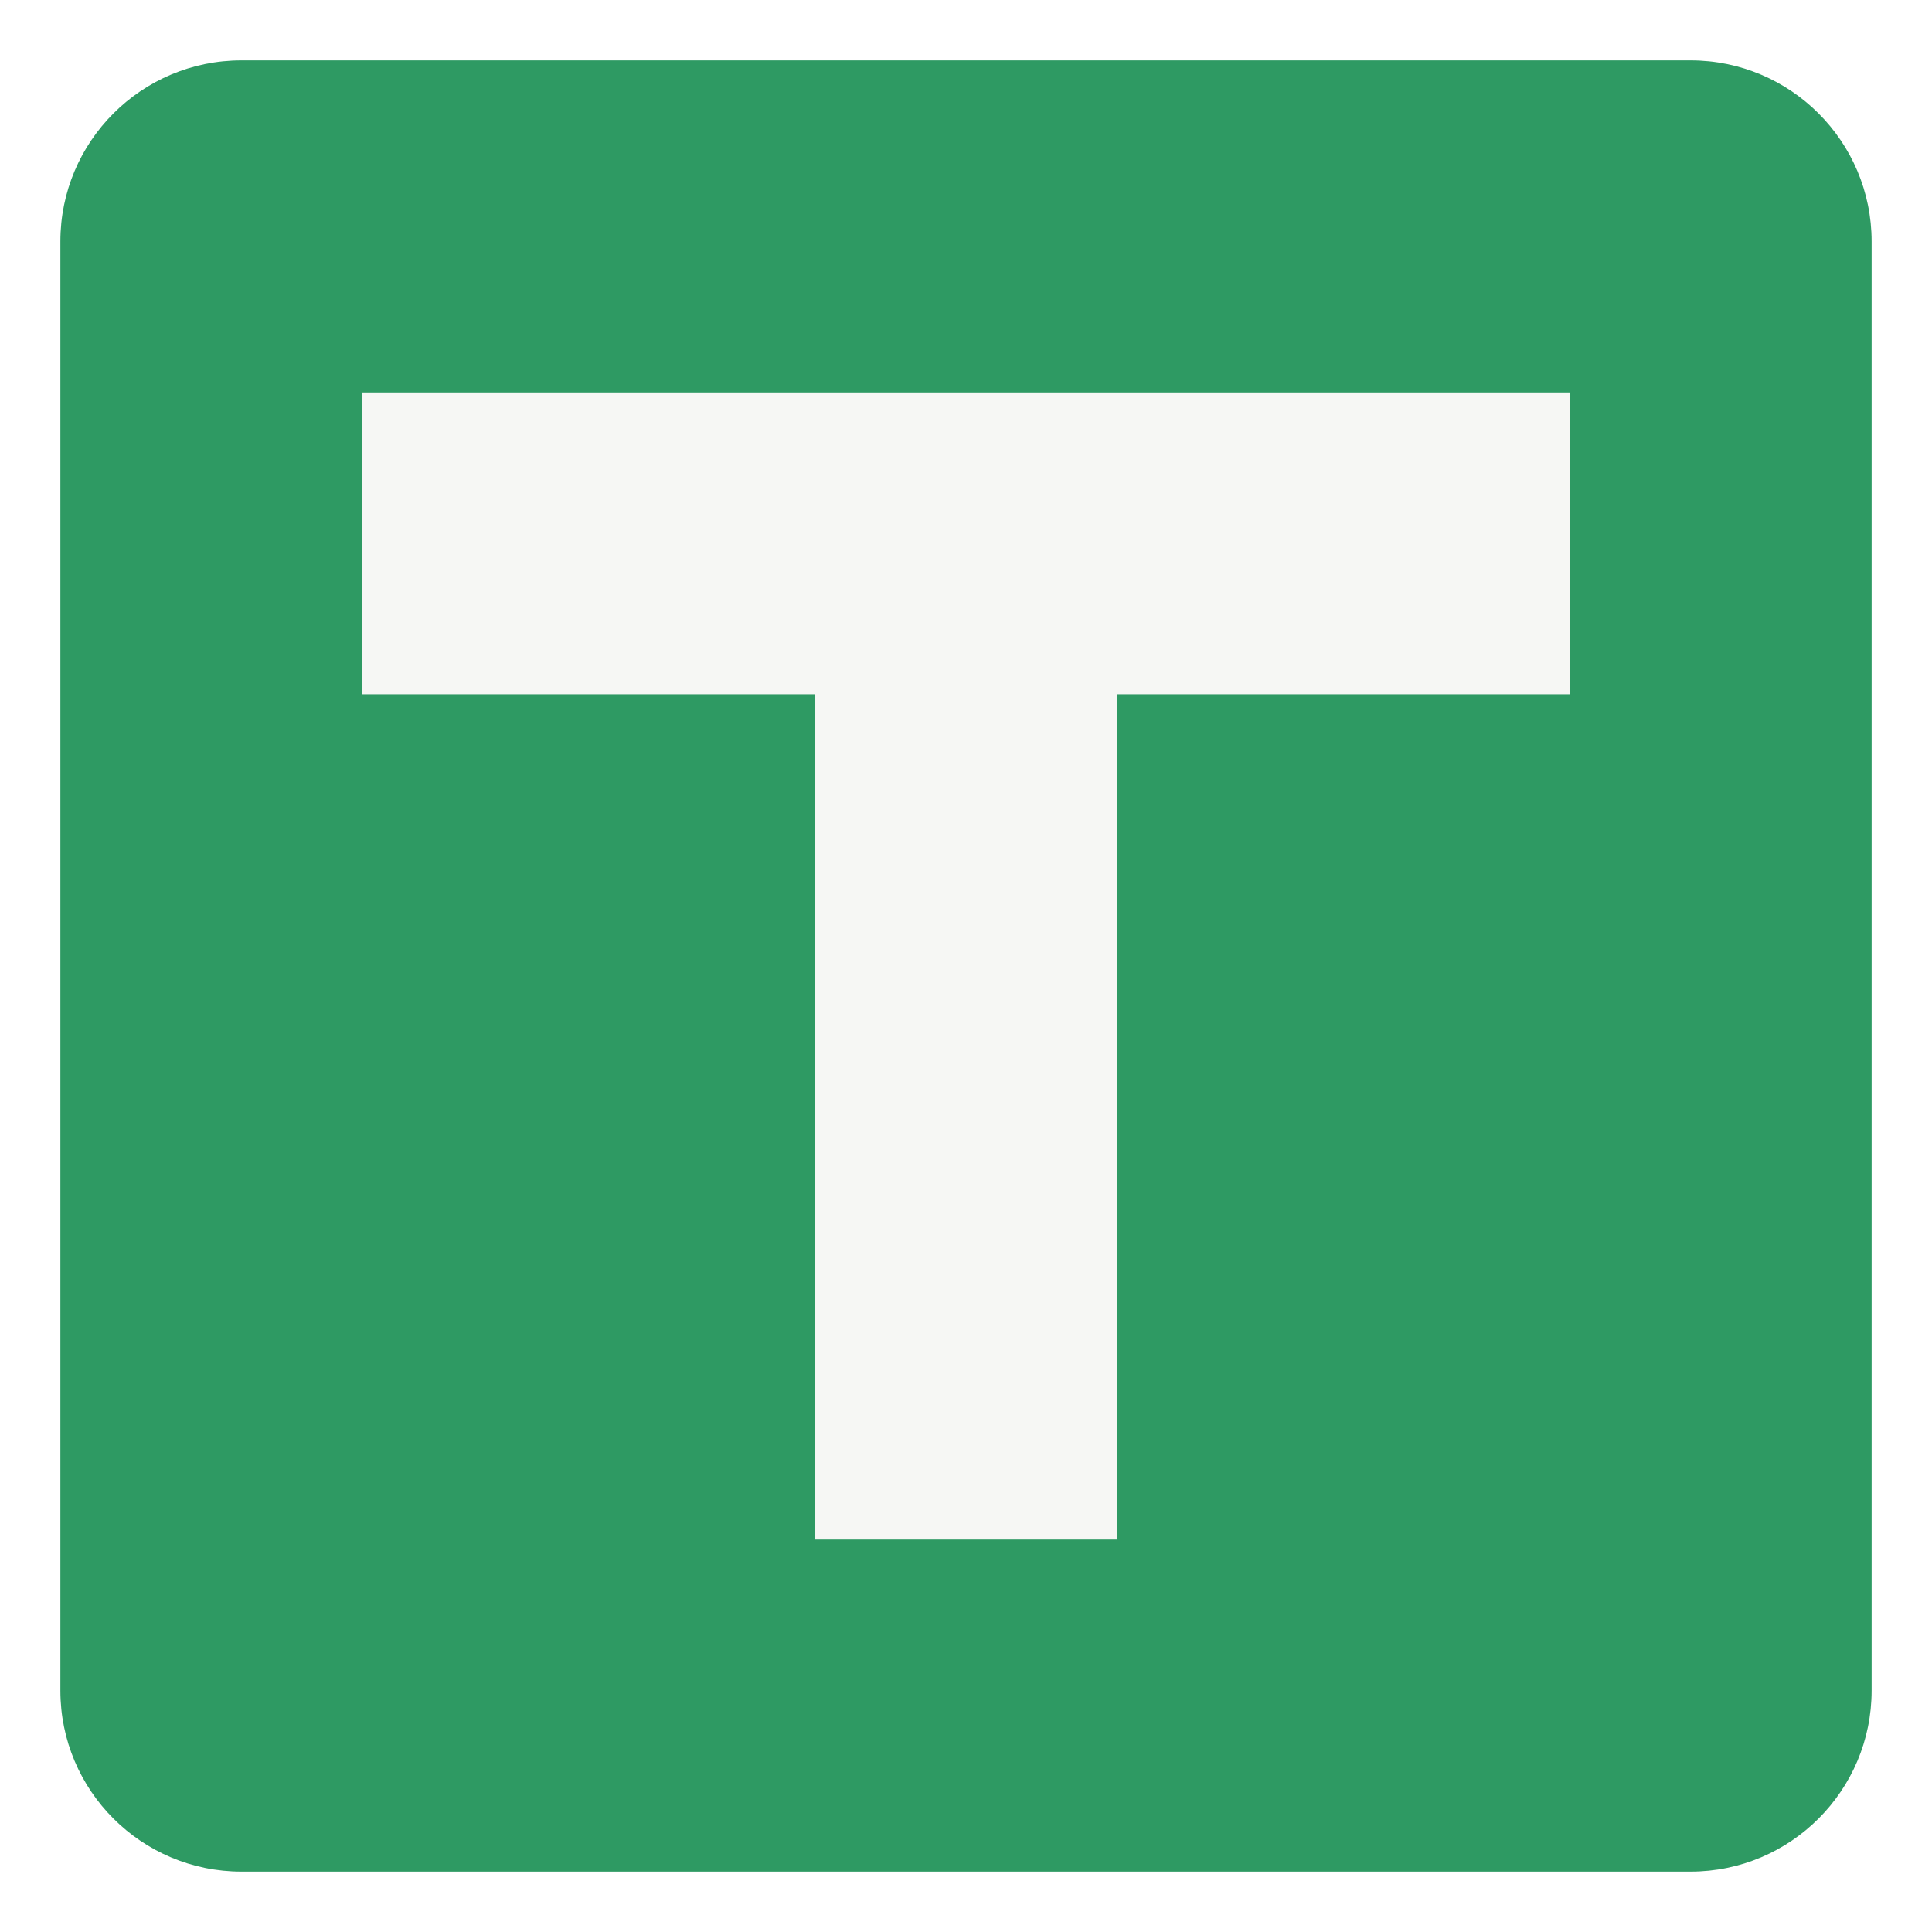
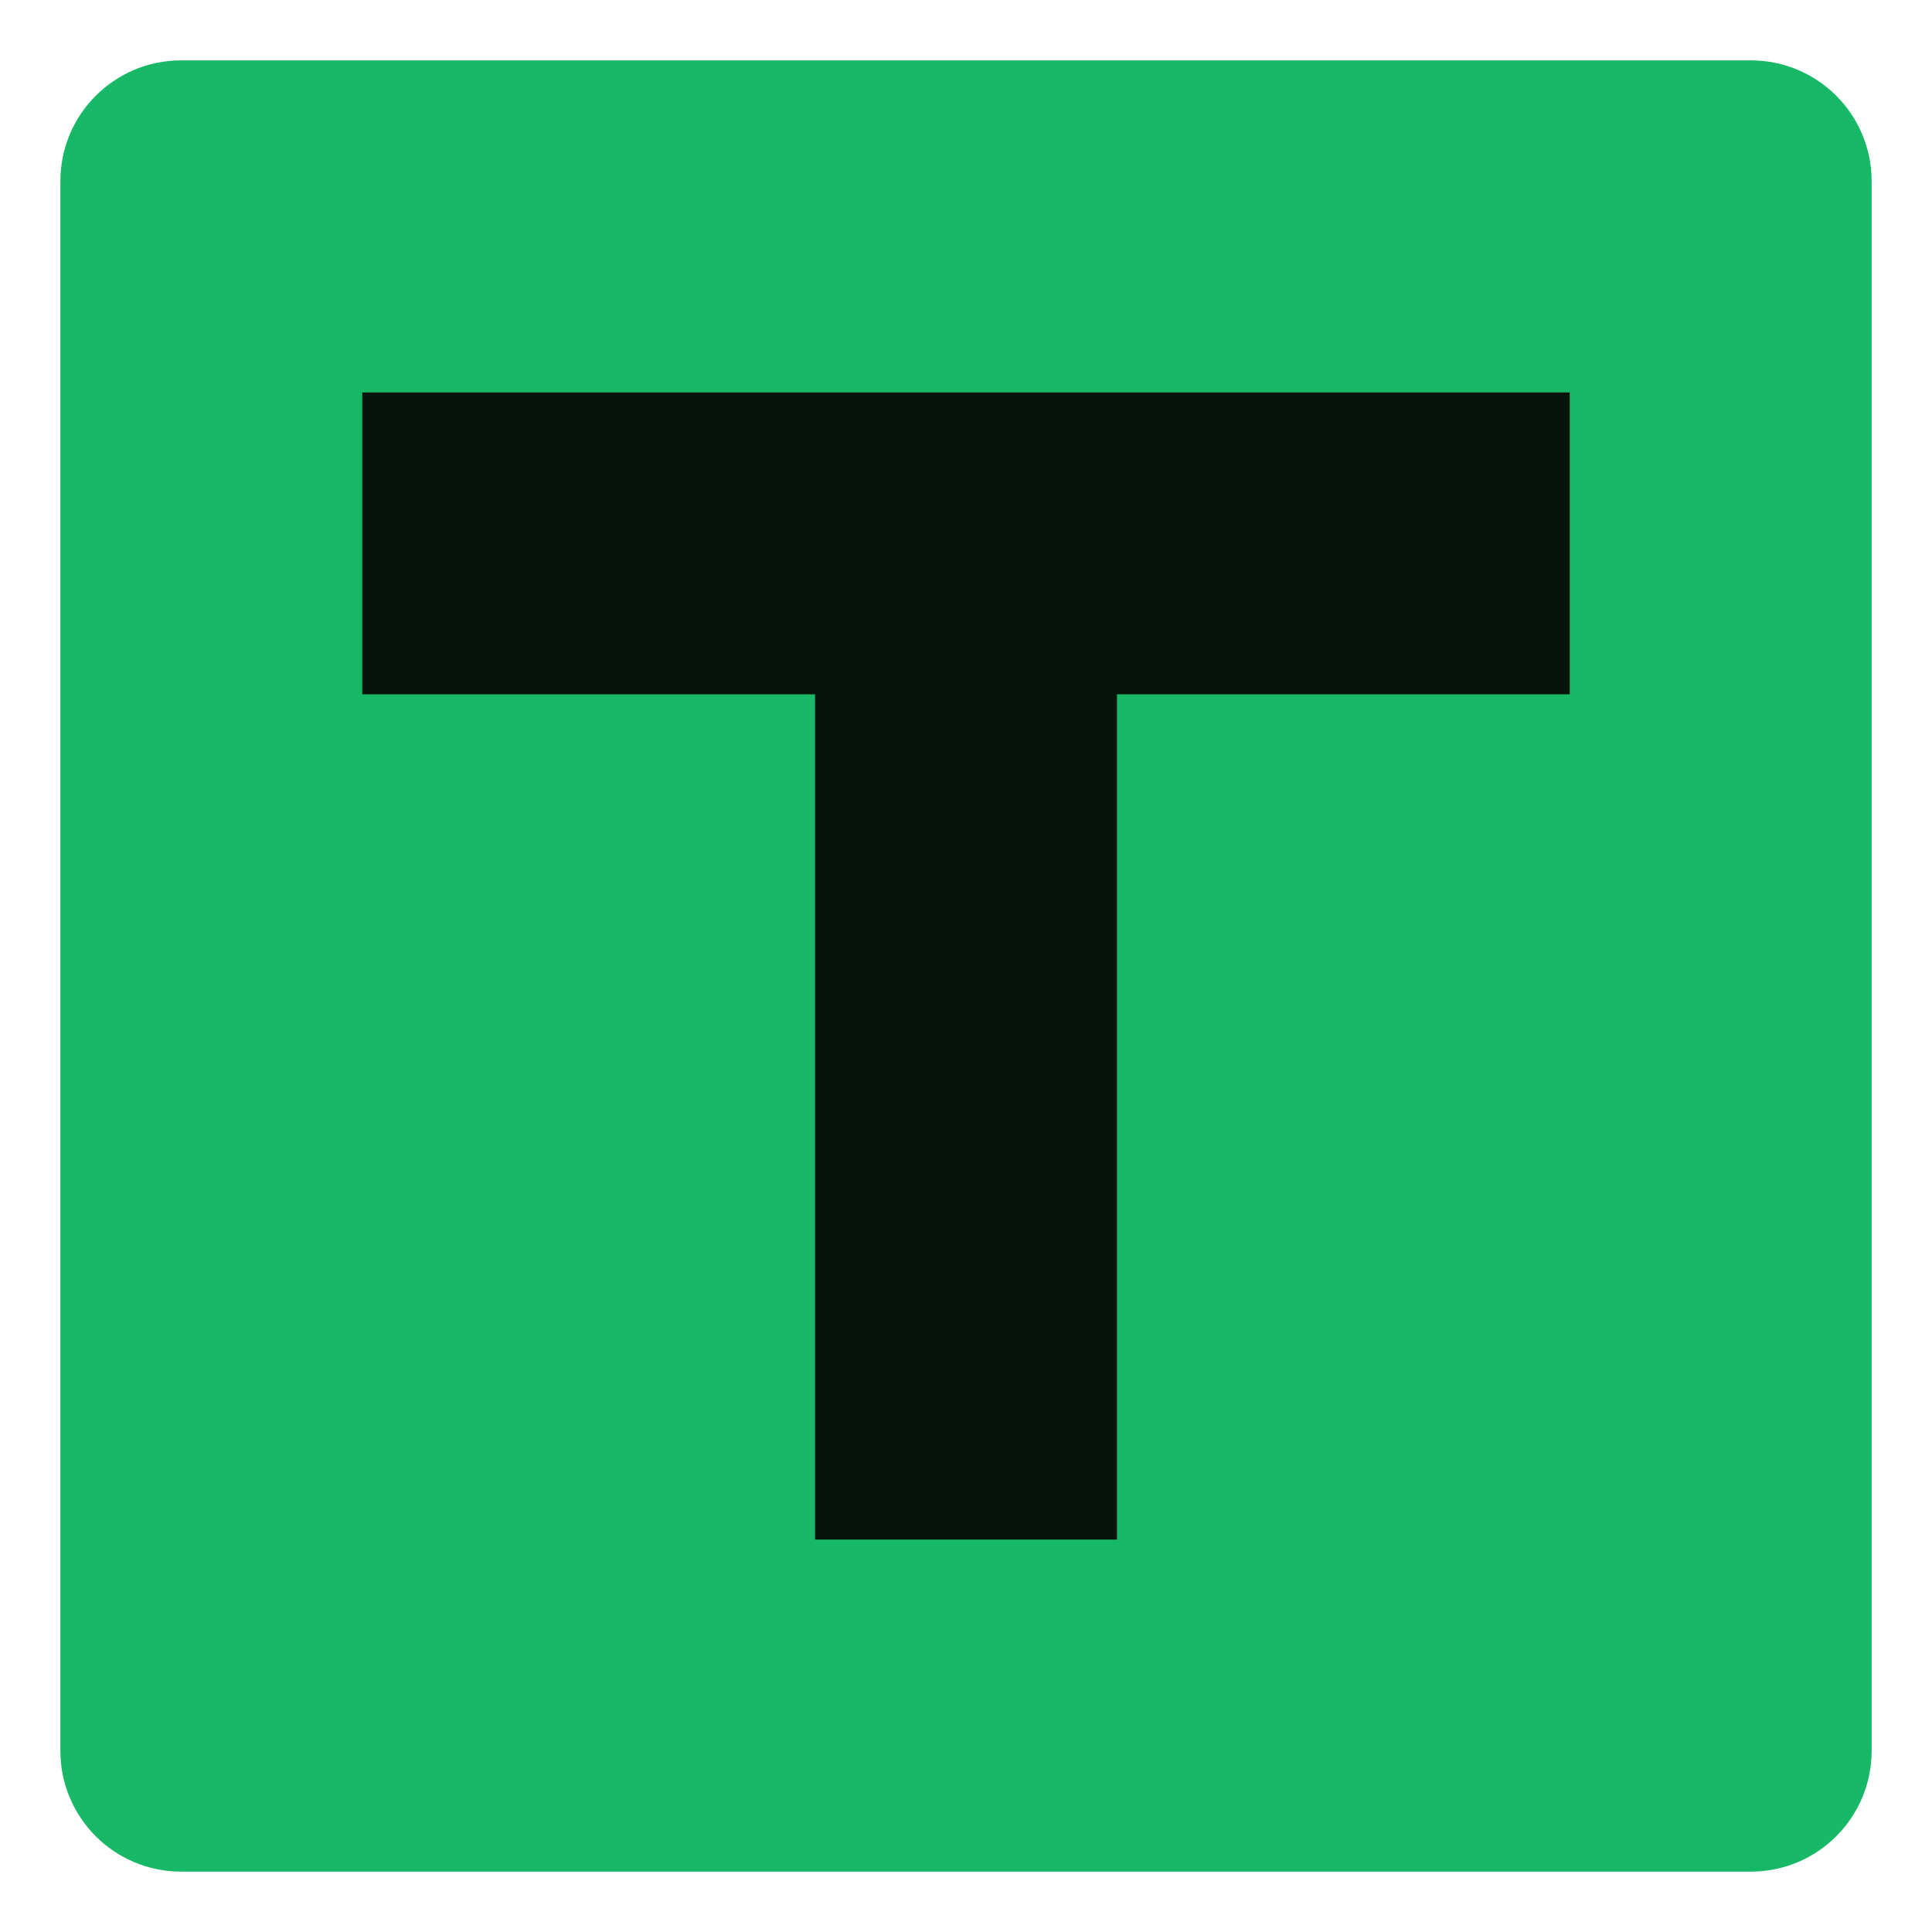
<svg xmlns="http://www.w3.org/2000/svg" viewBox="0 0 64 64" role="img" aria-label="TUnit">
-   <rect x="2" y="2" width="60" height="60" rx="6" fill="#2e9a63" />
-   <path fill="#f6f7f4" d="M12 13h40v10H37v28H27V23H12z" />
+   <rect x="2" y="2" width="60" height="60" rx="4" fill="#17b866" />
+   <path fill="#06140c" d="M12 13h40v10H37v28H27V23H12z" />
</svg>
